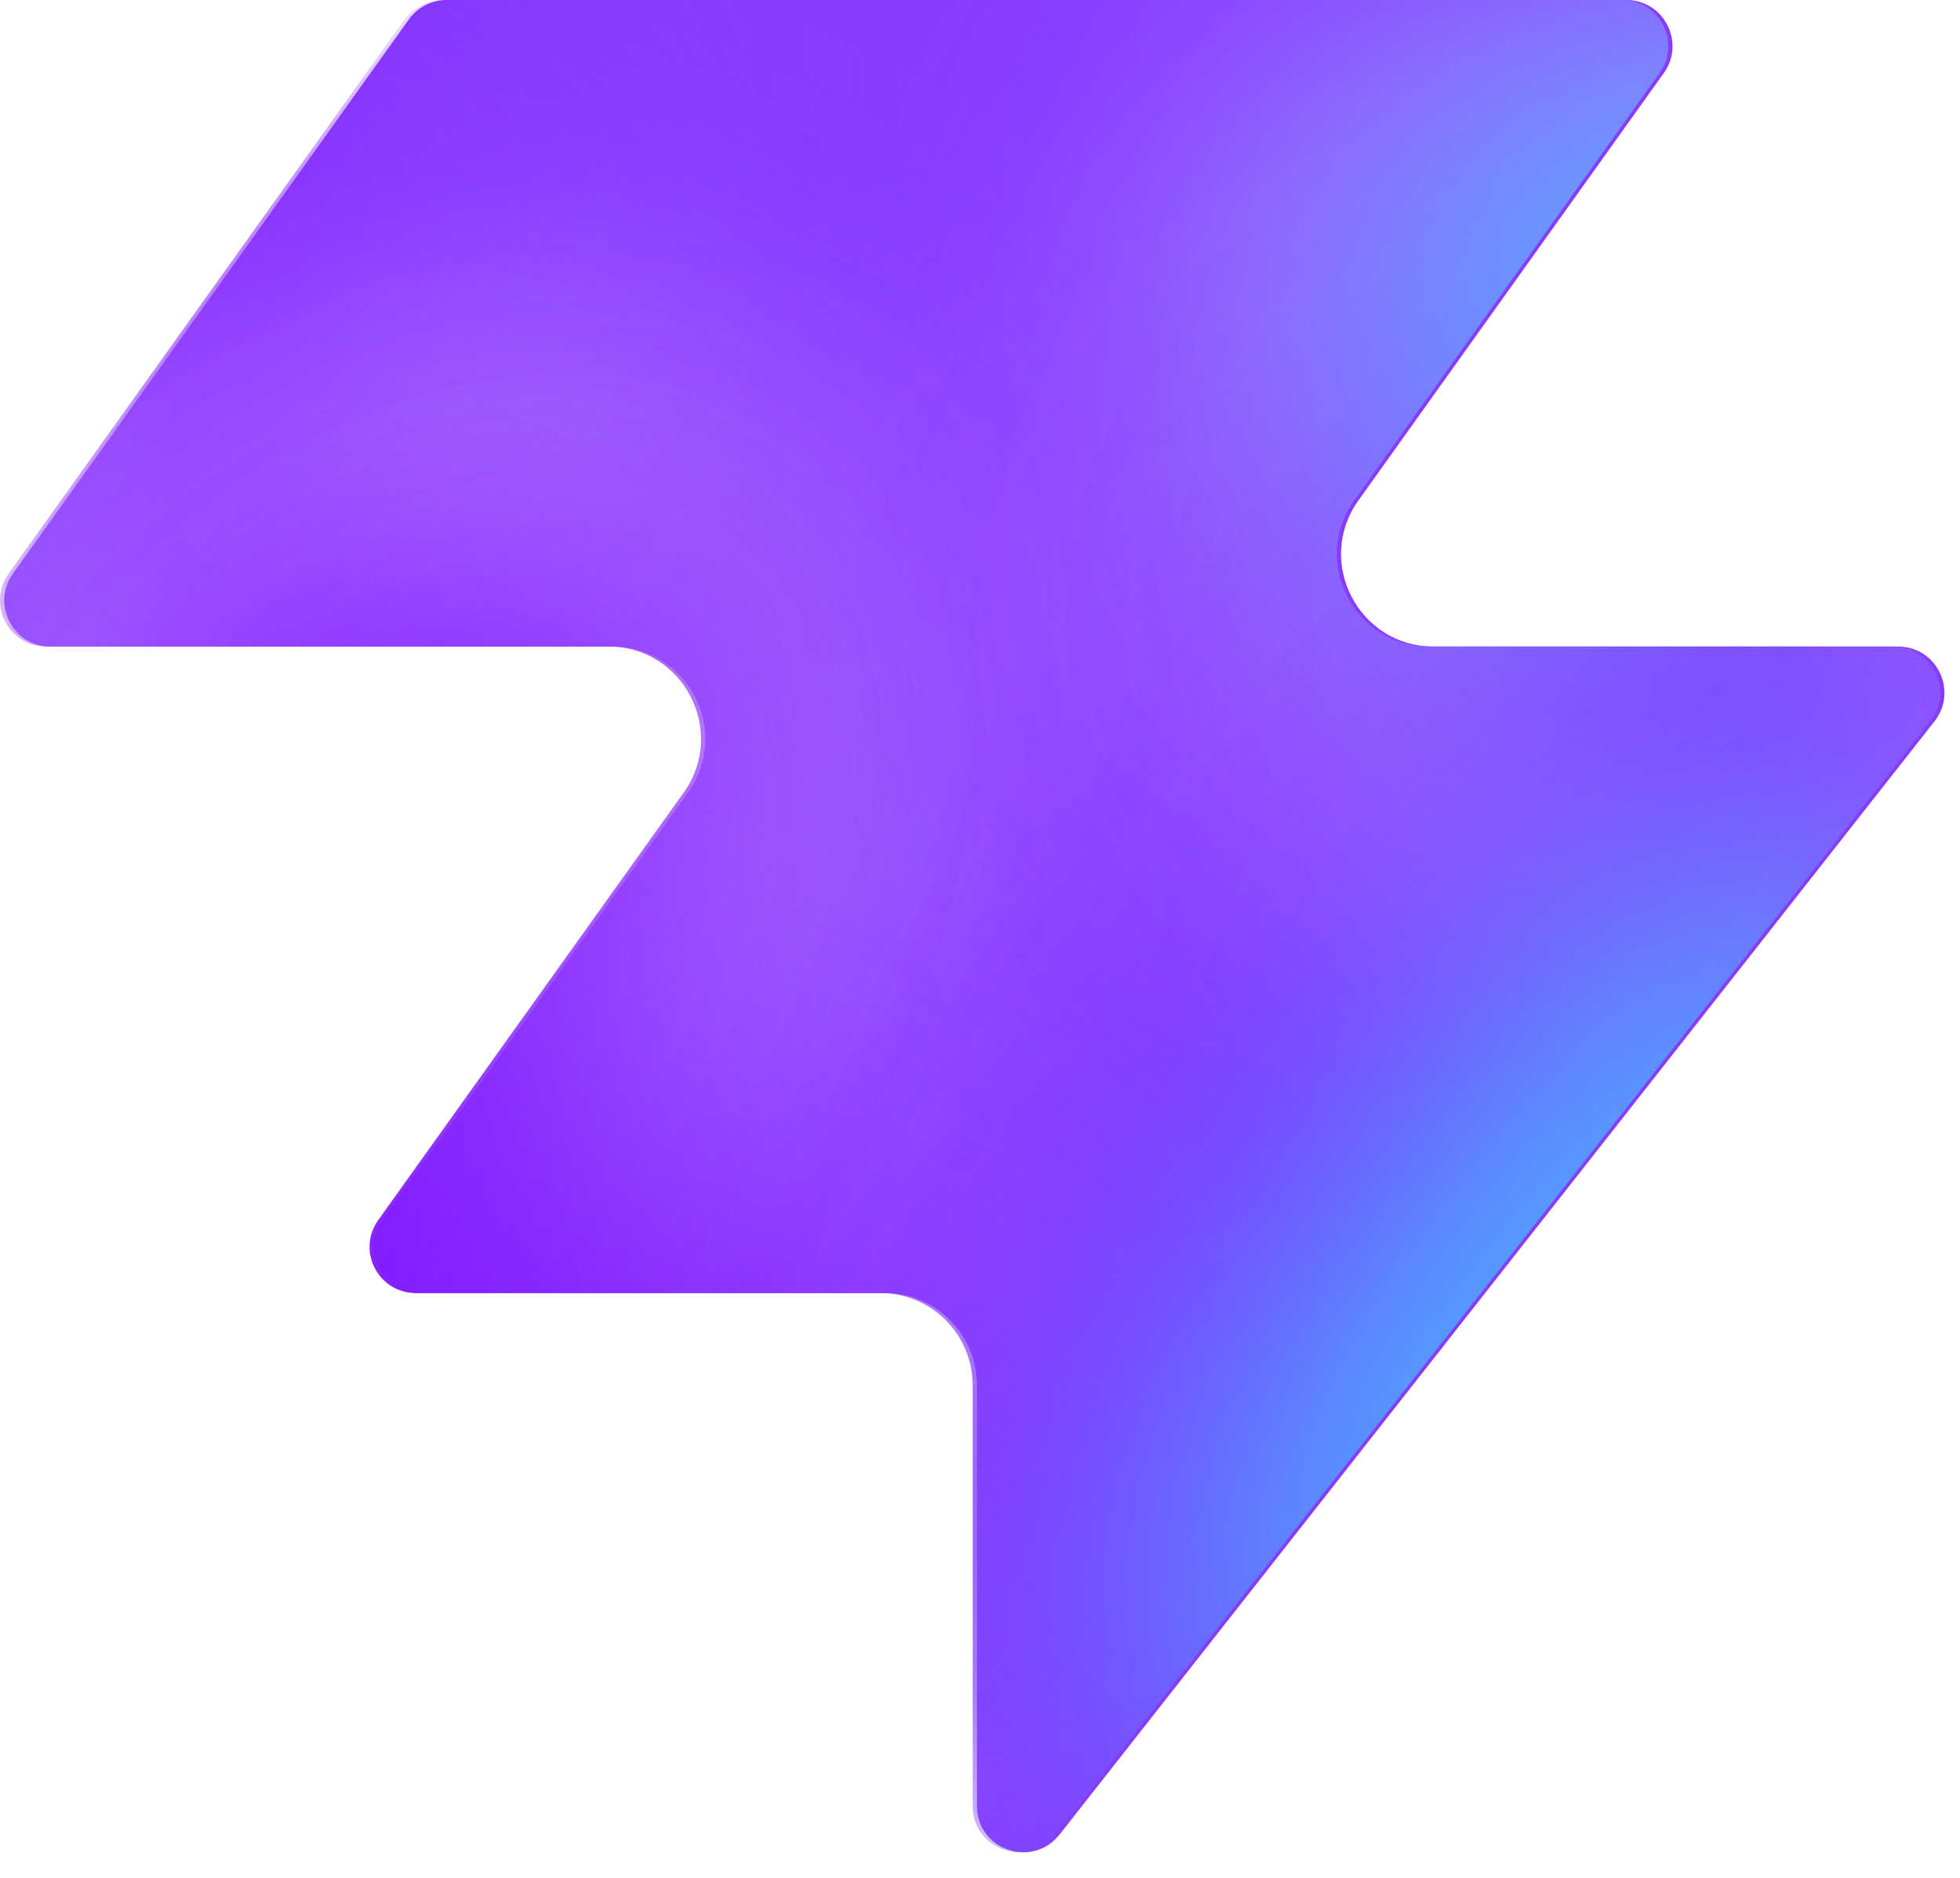
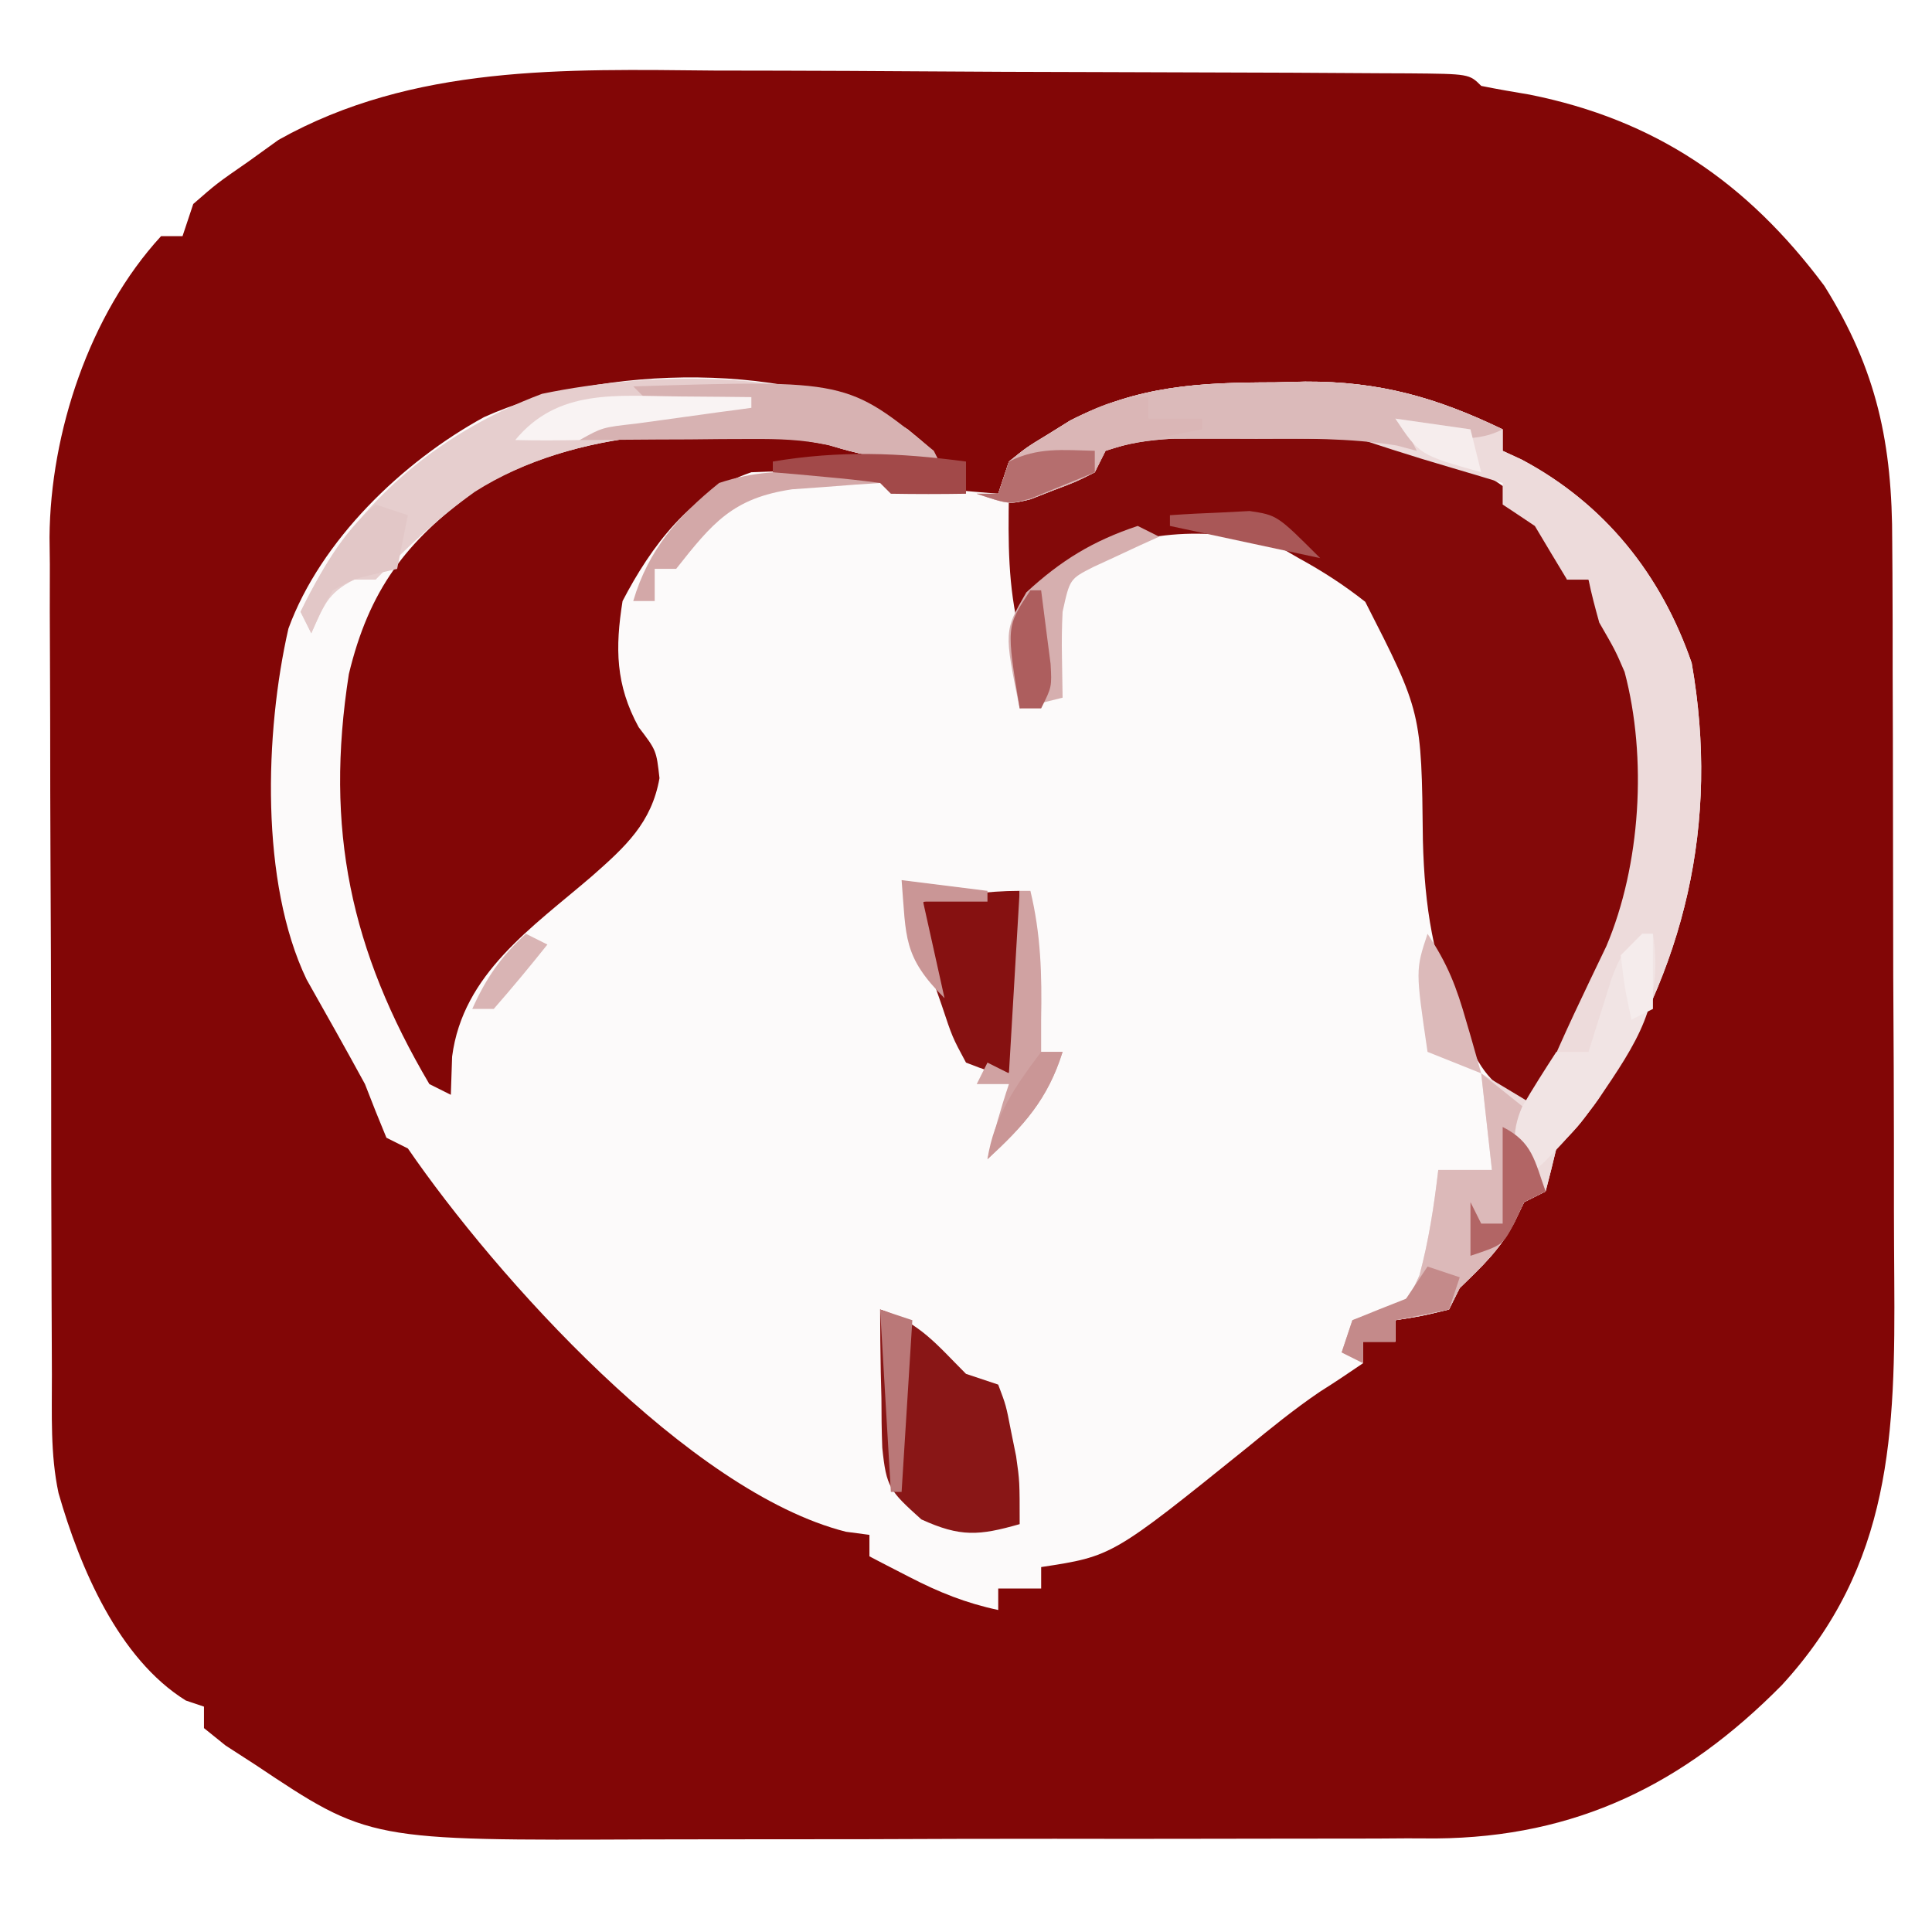
- <svg xmlns="http://www.w3.org/2000/svg" width="48" height="46" fill="none" viewBox="0 0 48 46">
-   <path fill="#863bff" d="M25.946 44.938c-.664.845-2.021.375-2.021-.698V33.937a2.26 2.26 0 0 0-2.262-2.262H10.287c-.92 0-1.456-1.04-.92-1.788l7.48-10.471c1.07-1.497 0-3.578-1.842-3.578H1.237c-.92 0-1.456-1.04-.92-1.788L10.013.474c.214-.297.556-.474.92-.474h28.894c.92 0 1.456 1.04.92 1.788l-7.48 10.471c-1.07 1.498 0 3.579 1.842 3.579h11.377c.943 0 1.473 1.088.89 1.83L25.947 44.94z" style="fill:#863bff;fill:color(display-p3 .525 .23 1);fill-opacity:1" />
-   <mask id="a" width="48" height="46" x="0" y="0" maskUnits="userSpaceOnUse" style="mask-type:alpha">
-     <path fill="#000" d="M25.842 44.938c-.664.844-2.021.375-2.021-.698V33.937a2.26 2.26 0 0 0-2.262-2.262H10.183c-.92 0-1.456-1.04-.92-1.788l7.48-10.471c1.07-1.498 0-3.579-1.842-3.579H1.133c-.92 0-1.456-1.04-.92-1.787L9.91.473c.214-.297.556-.474.92-.474h28.894c.92 0 1.456 1.04.92 1.788l-7.48 10.471c-1.07 1.498 0 3.578 1.842 3.578h11.377c.943 0 1.473 1.088.89 1.832L25.843 44.94z" style="fill:#000;fill-opacity:1" />
-   </mask>
-   <g mask="url(#a)">
-     <g filter="url(#b)">
-       <ellipse cx="5.508" cy="14.704" fill="#ede6ff" rx="5.508" ry="14.704" style="fill:#ede6ff;fill:color(display-p3 .927 .903 1);fill-opacity:1" transform="matrix(.00324 1 1 -.00324 -4.47 31.516)" />
-     </g>
-     <g filter="url(#c)">
-       <ellipse cx="10.399" cy="29.851" fill="#ede6ff" rx="10.399" ry="29.851" style="fill:#ede6ff;fill:color(display-p3 .927 .903 1);fill-opacity:1" transform="matrix(.00324 1 1 -.00324 -39.328 7.883)" />
-     </g>
-     <g filter="url(#d)">
-       <ellipse cx="5.508" cy="30.487" fill="#7e14ff" rx="5.508" ry="30.487" style="fill:#7e14ff;fill:color(display-p3 .492 .077 1);fill-opacity:1" transform="rotate(89.814 -25.913 -14.639)scale(1 -1)" />
-     </g>
-     <g filter="url(#e)">
-       <ellipse cx="5.508" cy="30.599" fill="#7e14ff" rx="5.508" ry="30.599" style="fill:#7e14ff;fill:color(display-p3 .492 .077 1);fill-opacity:1" transform="rotate(89.814 -32.644 -3.334)scale(1 -1)" />
-     </g>
-     <g filter="url(#f)">
-       <ellipse cx="5.508" cy="30.599" fill="#7e14ff" rx="5.508" ry="30.599" style="fill:#7e14ff;fill:color(display-p3 .492 .077 1);fill-opacity:1" transform="matrix(.00324 1 1 -.00324 -34.34 30.47)" />
-     </g>
-     <g filter="url(#g)">
-       <ellipse cx="14.072" cy="22.078" fill="#ede6ff" rx="14.072" ry="22.078" style="fill:#ede6ff;fill:color(display-p3 .927 .903 1);fill-opacity:1" transform="rotate(93.35 24.506 48.493)scale(-1 1)" />
-     </g>
-     <g filter="url(#h)">
-       <ellipse cx="3.47" cy="21.501" fill="#7e14ff" rx="3.47" ry="21.501" style="fill:#7e14ff;fill:color(display-p3 .492 .077 1);fill-opacity:1" transform="rotate(89.009 28.708 47.59)scale(-1 1)" />
-     </g>
-     <g filter="url(#i)">
-       <ellipse cx="3.47" cy="21.501" fill="#7e14ff" rx="3.47" ry="21.501" style="fill:#7e14ff;fill:color(display-p3 .492 .077 1);fill-opacity:1" transform="rotate(89.009 28.708 47.59)scale(-1 1)" />
-     </g>
-     <g filter="url(#j)">
-       <ellipse cx=".387" cy="8.972" fill="#7e14ff" rx="4.407" ry="29.108" style="fill:#7e14ff;fill:color(display-p3 .492 .077 1);fill-opacity:1" transform="rotate(39.51 .387 8.972)" />
-     </g>
-     <g filter="url(#k)">
-       <ellipse cx="47.523" cy="-6.092" fill="#7e14ff" rx="4.407" ry="29.108" style="fill:#7e14ff;fill:color(display-p3 .492 .077 1);fill-opacity:1" transform="rotate(37.892 47.523 -6.092)" />
-     </g>
-     <g filter="url(#l)">
-       <ellipse cx="41.412" cy="6.333" fill="#47bfff" rx="5.971" ry="9.665" style="fill:#47bfff;fill:color(display-p3 .28 .748 1);fill-opacity:1" transform="rotate(37.892 41.412 6.333)" />
-     </g>
-     <g filter="url(#m)">
-       <ellipse cx="-1.879" cy="38.332" fill="#7e14ff" rx="4.407" ry="29.108" style="fill:#7e14ff;fill:color(display-p3 .492 .077 1);fill-opacity:1" transform="rotate(37.892 -1.88 38.332)" />
-     </g>
-     <g filter="url(#n)">
-       <ellipse cx="-1.879" cy="38.332" fill="#7e14ff" rx="4.407" ry="29.108" style="fill:#7e14ff;fill:color(display-p3 .492 .077 1);fill-opacity:1" transform="rotate(37.892 -1.88 38.332)" />
-     </g>
-     <g filter="url(#o)">
-       <ellipse cx="35.651" cy="29.907" fill="#7e14ff" rx="4.407" ry="29.108" style="fill:#7e14ff;fill:color(display-p3 .492 .077 1);fill-opacity:1" transform="rotate(37.892 35.651 29.907)" />
-     </g>
-     <g filter="url(#p)">
-       <ellipse cx="38.418" cy="32.4" fill="#47bfff" rx="5.971" ry="15.297" style="fill:#47bfff;fill:color(display-p3 .28 .748 1);fill-opacity:1" transform="rotate(37.892 38.418 32.4)" />
-     </g>
-   </g>
-   <defs>
-     <filter id="b" width="60.045" height="41.654" x="-19.77" y="16.149" color-interpolation-filters="sRGB" filterUnits="userSpaceOnUse">
-       <feFlood flood-opacity="0" result="BackgroundImageFix" />
-       <feBlend in="SourceGraphic" in2="BackgroundImageFix" result="shape" />
-       <feGaussianBlur result="effect1_foregroundBlur_2002_17158" stdDeviation="7.659" />
-     </filter>
-     <filter id="c" width="90.34" height="51.437" x="-54.613" y="-7.533" color-interpolation-filters="sRGB" filterUnits="userSpaceOnUse">
-       <feFlood flood-opacity="0" result="BackgroundImageFix" />
-       <feBlend in="SourceGraphic" in2="BackgroundImageFix" result="shape" />
-       <feGaussianBlur result="effect1_foregroundBlur_2002_17158" stdDeviation="7.659" />
-     </filter>
-     <filter id="d" width="79.355" height="29.4" x="-49.64" y="2.03" color-interpolation-filters="sRGB" filterUnits="userSpaceOnUse">
-       <feFlood flood-opacity="0" result="BackgroundImageFix" />
-       <feBlend in="SourceGraphic" in2="BackgroundImageFix" result="shape" />
-       <feGaussianBlur result="effect1_foregroundBlur_2002_17158" stdDeviation="4.596" />
-     </filter>
-     <filter id="e" width="79.579" height="29.4" x="-45.045" y="20.029" color-interpolation-filters="sRGB" filterUnits="userSpaceOnUse">
-       <feFlood flood-opacity="0" result="BackgroundImageFix" />
-       <feBlend in="SourceGraphic" in2="BackgroundImageFix" result="shape" />
-       <feGaussianBlur result="effect1_foregroundBlur_2002_17158" stdDeviation="4.596" />
-     </filter>
-     <filter id="f" width="79.579" height="29.4" x="-43.513" y="21.178" color-interpolation-filters="sRGB" filterUnits="userSpaceOnUse">
-       <feFlood flood-opacity="0" result="BackgroundImageFix" />
-       <feBlend in="SourceGraphic" in2="BackgroundImageFix" result="shape" />
-       <feGaussianBlur result="effect1_foregroundBlur_2002_17158" stdDeviation="4.596" />
-     </filter>
-     <filter id="g" width="74.749" height="58.852" x="15.756" y="-17.901" color-interpolation-filters="sRGB" filterUnits="userSpaceOnUse">
-       <feFlood flood-opacity="0" result="BackgroundImageFix" />
-       <feBlend in="SourceGraphic" in2="BackgroundImageFix" result="shape" />
-       <feGaussianBlur result="effect1_foregroundBlur_2002_17158" stdDeviation="7.659" />
-     </filter>
-     <filter id="h" width="61.377" height="25.362" x="23.548" y="2.284" color-interpolation-filters="sRGB" filterUnits="userSpaceOnUse">
-       <feFlood flood-opacity="0" result="BackgroundImageFix" />
-       <feBlend in="SourceGraphic" in2="BackgroundImageFix" result="shape" />
-       <feGaussianBlur result="effect1_foregroundBlur_2002_17158" stdDeviation="4.596" />
-     </filter>
-     <filter id="i" width="61.377" height="25.362" x="23.548" y="2.284" color-interpolation-filters="sRGB" filterUnits="userSpaceOnUse">
-       <feFlood flood-opacity="0" result="BackgroundImageFix" />
-       <feBlend in="SourceGraphic" in2="BackgroundImageFix" result="shape" />
-       <feGaussianBlur result="effect1_foregroundBlur_2002_17158" stdDeviation="4.596" />
-     </filter>
-     <filter id="j" width="56.045" height="63.649" x="-27.636" y="-22.853" color-interpolation-filters="sRGB" filterUnits="userSpaceOnUse">
-       <feFlood flood-opacity="0" result="BackgroundImageFix" />
-       <feBlend in="SourceGraphic" in2="BackgroundImageFix" result="shape" />
-       <feGaussianBlur result="effect1_foregroundBlur_2002_17158" stdDeviation="4.596" />
-     </filter>
-     <filter id="k" width="54.814" height="64.646" x="20.116" y="-38.415" color-interpolation-filters="sRGB" filterUnits="userSpaceOnUse">
-       <feFlood flood-opacity="0" result="BackgroundImageFix" />
-       <feBlend in="SourceGraphic" in2="BackgroundImageFix" result="shape" />
-       <feGaussianBlur result="effect1_foregroundBlur_2002_17158" stdDeviation="4.596" />
-     </filter>
-     <filter id="l" width="33.541" height="35.313" x="24.641" y="-11.323" color-interpolation-filters="sRGB" filterUnits="userSpaceOnUse">
-       <feFlood flood-opacity="0" result="BackgroundImageFix" />
-       <feBlend in="SourceGraphic" in2="BackgroundImageFix" result="shape" />
-       <feGaussianBlur result="effect1_foregroundBlur_2002_17158" stdDeviation="4.596" />
-     </filter>
-     <filter id="m" width="54.814" height="64.646" x="-29.286" y="6.009" color-interpolation-filters="sRGB" filterUnits="userSpaceOnUse">
-       <feFlood flood-opacity="0" result="BackgroundImageFix" />
-       <feBlend in="SourceGraphic" in2="BackgroundImageFix" result="shape" />
-       <feGaussianBlur result="effect1_foregroundBlur_2002_17158" stdDeviation="4.596" />
-     </filter>
-     <filter id="n" width="54.814" height="64.646" x="-29.286" y="6.009" color-interpolation-filters="sRGB" filterUnits="userSpaceOnUse">
-       <feFlood flood-opacity="0" result="BackgroundImageFix" />
-       <feBlend in="SourceGraphic" in2="BackgroundImageFix" result="shape" />
-       <feGaussianBlur result="effect1_foregroundBlur_2002_17158" stdDeviation="4.596" />
-     </filter>
-     <filter id="o" width="54.814" height="64.646" x="8.244" y="-2.416" color-interpolation-filters="sRGB" filterUnits="userSpaceOnUse">
-       <feFlood flood-opacity="0" result="BackgroundImageFix" />
-       <feBlend in="SourceGraphic" in2="BackgroundImageFix" result="shape" />
-       <feGaussianBlur result="effect1_foregroundBlur_2002_17158" stdDeviation="4.596" />
-     </filter>
-     <filter id="p" width="39.409" height="43.623" x="18.713" y="10.588" color-interpolation-filters="sRGB" filterUnits="userSpaceOnUse">
-       <feFlood flood-opacity="0" result="BackgroundImageFix" />
-       <feBlend in="SourceGraphic" in2="BackgroundImageFix" result="shape" />
-       <feGaussianBlur result="effect1_foregroundBlur_2002_17158" stdDeviation="4.596" />
-     </filter>
-   </defs>
+ <svg xmlns="http://www.w3.org/2000/svg" version="1.1" width="180" height="180">
+   <path d="M0 0 C2.04 0 4.08 0.01 6.12 0.01 C10.35 0.02 14.59 0.04 18.83 0.07 C24.27 0.11 29.71 0.13 35.15 0.14 C40.35 0.15 45.55 0.17 50.75 0.19 C51.74 0.19 52.74 0.19 53.76 0.2 C56.55 0.21 59.34 0.23 62.12 0.25 C63.37 0.25 63.37 0.25 64.65 0.26 C70.33 0.31 70.33 0.31 71.45 1.43 C72.94 1.73 74.44 1.99 75.95 2.24 C87.65 4.58 96.2 10.39 103.41 20.05 C108.34 27.93 109.75 34.81 109.74 43.95 C109.74 44.88 109.75 45.81 109.76 46.77 C109.78 49.82 109.78 52.88 109.78 55.94 C109.79 58.08 109.79 60.22 109.8 62.36 C109.81 66.84 109.82 71.31 109.82 75.79 C109.82 81.51 109.84 87.23 109.88 92.94 C109.9 97.36 109.9 101.78 109.9 106.19 C109.91 108.3 109.91 110.41 109.93 112.51 C110.03 126.97 109.73 139.24 99.45 150.43 C90.31 159.68 80.29 164.6 67.23 164.71 C66.34 164.71 65.45 164.7 64.53 164.7 C63.57 164.71 62.61 164.71 61.63 164.72 C58.48 164.73 55.33 164.73 52.18 164.73 C49.97 164.73 47.77 164.73 45.56 164.74 C40.95 164.75 36.34 164.75 31.72 164.74 C25.83 164.74 19.94 164.75 14.05 164.78 C9.5 164.79 4.95 164.79 0.4 164.79 C-1.78 164.79 -3.95 164.79 -6.12 164.8 C-32.19 164.91 -32.19 164.91 -42.74 157.86 C-43.66 157.26 -44.59 156.66 -45.54 156.05 C-46.2 155.51 -46.87 154.98 -47.55 154.43 C-47.55 153.77 -47.55 153.11 -47.55 152.43 C-48.11 152.24 -48.67 152.05 -49.24 151.86 C-55.53 147.95 -59.11 139.47 -61.1 132.54 C-61.88 128.91 -61.71 125.19 -61.72 121.49 C-61.72 120.58 -61.73 119.68 -61.73 118.75 C-61.75 115.76 -61.75 112.78 -61.76 109.79 C-61.76 107.71 -61.77 105.63 -61.78 103.55 C-61.79 99.18 -61.79 94.82 -61.79 90.46 C-61.8 84.88 -61.82 79.3 -61.85 73.73 C-61.87 69.43 -61.88 65.13 -61.88 60.83 C-61.88 58.77 -61.89 56.72 -61.9 54.66 C-61.92 51.78 -61.92 48.9 -61.91 46.01 C-61.92 45.17 -61.93 44.33 -61.94 43.47 C-61.87 33.77 -58.23 22.7 -51.55 15.43 C-50.89 15.43 -50.23 15.43 -49.55 15.43 C-49.22 14.44 -48.89 13.45 -48.55 12.43 C-46.36 10.52 -46.36 10.52 -43.43 8.49 C-42.03 7.48 -42.03 7.48 -40.61 6.46 C-28.09 -0.57 -13.88 -0.13 0 0 Z " fill="#820606" transform="translate(66.55469,6.574219)" />
+   <path d="M0 0 C2.44 2 2.44 2 3.44 4 C2.02 3.69 0.6 3.38 -0.81 3.06 C-1.6 2.89 -2.39 2.71 -3.2 2.54 C-5.56 2 -5.56 2 -7.35 1.45 C-17.98 -0.69 -31.04 -0.03 -40.31 5.75 C-46.78 10.45 -50.19 15.02 -52.06 22.8 C-54.32 37.26 -51.9 48.54 -44.56 61 C-43.9 61.33 -43.24 61.66 -42.56 62 C-42.52 60.82 -42.48 59.65 -42.44 58.44 C-41.44 50.71 -34.98 46.42 -29.4 41.62 C-26.3 38.89 -23.85 36.66 -23.12 32.5 C-23.41 29.91 -23.41 29.91 -25.06 27.75 C-27.21 23.82 -27.26 20.38 -26.56 16 C-23.9 10.88 -20.16 5.87 -14.56 4 C-12.52 3.91 -10.48 3.87 -8.44 3.88 C-7.36 3.87 -6.29 3.87 -5.18 3.87 C-2.56 4 -2.56 4 -1.56 5 C0.12 5.23 1.81 5.41 3.5 5.56 C4.42 5.65 5.34 5.73 6.29 5.82 C7 5.88 7.71 5.94 8.44 6 C8.77 5.01 9.1 4.02 9.44 3 C11.07 1.68 11.07 1.68 13.12 0.44 C14.12 -0.18 14.12 -0.18 15.14 -0.82 C21.48 -4.08 27.18 -4.37 34.19 -4.38 C35.13 -4.4 36.06 -4.42 37.03 -4.45 C43.93 -4.48 49.23 -2.99 55.44 0 C55.44 0.66 55.44 1.32 55.44 2 C56.02 2.27 56.6 2.53 57.19 2.81 C64.93 6.92 70.21 13.53 73.05 21.77 C75.67 36.72 72.42 50.33 64.02 62.86 C62.44 65 62.44 65 60.44 67 C60.27 67.68 60.11 68.36 59.94 69.06 C59.77 69.7 59.61 70.34 59.44 71 C58.45 71.5 58.45 71.5 57.44 72 C57.15 72.6 56.86 73.2 56.56 73.81 C55.24 76.39 53.51 77.99 51.44 80 C51.11 80.66 50.78 81.32 50.44 82 C47.88 82.62 47.88 82.62 45.44 83 C45.44 83.66 45.44 84.32 45.44 85 C44.45 85 43.46 85 42.44 85 C42.44 85.66 42.44 86.32 42.44 87 C41.11 87.91 39.77 88.81 38.4 89.67 C36.03 91.28 33.84 93.06 31.62 94.88 C19.07 104.99 19.07 104.99 12.44 106 C12.44 106.66 12.44 107.32 12.44 108 C11.12 108 9.8 108 8.44 108 C8.44 108.66 8.44 109.32 8.44 110 C5.43 109.36 2.92 108.35 0.19 106.94 C-0.52 106.58 -1.23 106.21 -1.95 105.84 C-2.48 105.56 -3.02 105.29 -3.56 105 C-3.56 104.34 -3.56 103.68 -3.56 103 C-4.28 102.9 -5.01 102.81 -5.75 102.71 C-20.35 99.02 -38.36 78.94 -46.56 67 C-47.22 66.67 -47.88 66.34 -48.56 66 C-49.25 64.34 -49.92 62.67 -50.56 61 C-52.34 57.73 -54.17 54.49 -56 51.25 C-60.33 42.22 -59.9 28.25 -57.69 18.56 C-54.69 10.35 -47.05 3 -39.46 -1.14 C-28.65 -6.03 -10.28 -6.48 0 0 Z " fill="#FCFAFA" transform="translate(84.5625,40)" />
+   <path d="M0 0 C1.29 -0.03 1.29 -0.03 2.61 -0.06 C11.16 -0.11 19.47 1.85 26 7.62 C28.12 10.04 28.97 11.14 29.31 14.25 C29.97 14.25 30.63 14.25 31.31 14.25 C36.82 23.49 37.54 32.32 35.89 43 C33.94 50.27 30.02 56.76 26.31 63.25 C23 61.89 21.69 60.75 20.19 57.5 C19.88 56.85 19.56 56.19 19.24 55.52 C16.84 49.67 16.04 44.81 15.88 38.56 C15.75 26.59 15.75 26.59 10.51 16.32 C8.52 14.75 6.54 13.47 4.31 12.25 C3.53 11.8 2.75 11.34 1.94 10.88 C-5.15 9.19 -11.31 9.79 -17.69 13.25 C-19.64 15.2 -20.54 16.78 -21.69 19.25 C-22.79 14.84 -22.76 10.77 -22.69 6.25 C-19.6 4.49 -18.45 4.25 -14.69 4.25 C-14.36 3.26 -14.03 2.27 -13.69 1.25 C-9.37 -0.38 -4.55 0.03 0 0 Z " fill="#830909" transform="translate(116.6875,39.75)" />
+   <path d="M0 0 C0.94 -0.02 1.88 -0.05 2.84 -0.07 C9.75 -0.1 15.04 1.39 21.25 4.38 C21.25 5.03 21.25 5.7 21.25 6.38 C21.83 6.64 22.41 6.91 23 7.18 C30.75 11.29 36.03 17.91 38.86 26.15 C41.48 41.1 38.23 54.71 29.84 67.23 C28.25 69.37 28.25 69.37 26.25 71.38 C26.09 72.06 25.92 72.74 25.75 73.44 C25.59 74.08 25.42 74.72 25.25 75.38 C24.26 75.87 24.26 75.87 23.25 76.38 C22.96 76.97 22.67 77.57 22.38 78.19 C21.05 80.77 19.32 82.37 17.25 84.38 C16.92 85.03 16.59 85.69 16.25 86.38 C13.69 87 13.69 87 11.25 87.38 C11.25 88.03 11.25 88.69 11.25 89.38 C10.26 89.38 9.27 89.38 8.25 89.38 C8.25 90.03 8.25 90.69 8.25 91.38 C7.26 90.88 7.26 90.88 6.25 90.38 C6.75 88.89 6.75 88.89 7.25 87.38 C8.05 87.09 8.86 86.8 9.69 86.5 C12.4 85.61 12.4 85.61 13.5 83.19 C14.37 79.93 14.86 76.72 15.25 73.38 C16.9 73.38 18.55 73.38 20.25 73.38 C19.75 68.92 19.75 68.92 19.25 64.38 C20.9 65.36 22.55 66.36 24.25 67.38 C24.52 66.68 24.78 65.99 25.06 65.28 C26.83 60.95 28.89 56.75 30.91 52.53 C34.11 44.99 34.73 34.95 32.61 26.98 C31.75 24.98 31.75 24.98 30.25 22.38 C29.88 21.05 29.52 19.72 29.25 18.38 C28.59 18.38 27.93 18.38 27.25 18.38 C26.24 16.71 25.24 15.05 24.25 13.38 C23.26 12.72 22.27 12.05 21.25 11.38 C21.25 10.72 21.25 10.05 21.25 9.38 C20.56 9.17 19.88 8.97 19.17 8.75 C18.27 8.48 17.37 8.22 16.44 7.94 C15.54 7.67 14.65 7.4 13.73 7.13 C11.9 6.57 10.07 5.98 8.25 5.38 C6.74 5.28 5.23 5.24 3.72 5.24 C2.85 5.24 1.97 5.24 1.07 5.24 C0.16 5.24 -0.75 5.25 -1.69 5.25 C-2.59 5.25 -3.5 5.24 -4.44 5.24 C-5.75 5.24 -5.75 5.24 -7.09 5.24 C-8.29 5.24 -8.29 5.24 -9.51 5.25 C-11.74 5.37 -13.63 5.64 -15.75 6.38 C-16.08 7.03 -16.41 7.7 -16.75 8.38 C-18.49 9.26 -18.49 9.26 -20.62 10.06 C-21.32 10.33 -22.02 10.61 -22.74 10.89 C-24.75 11.38 -24.75 11.38 -27.75 10.38 C-27.09 10.38 -26.43 10.38 -25.75 10.38 C-25.42 9.38 -25.09 8.39 -24.75 7.38 C-23.11 6.06 -23.11 6.06 -21.06 4.81 C-20.4 4.4 -19.73 3.98 -19.05 3.56 C-12.7 0.29 -7.01 0.01 0 0 Z " fill="#EDDBDB" transform="translate(118.75,35.625)" />
+   <path d="M0 0 C2.44 2 2.44 2 3.44 4 C2.02 3.69 0.6 3.38 -0.81 3.06 C-1.6 2.89 -2.39 2.71 -3.2 2.54 C-5.56 2 -5.56 2 -7.35 1.45 C-17.99 -0.69 -31.08 -0.06 -40.31 5.81 C-43.77 8.27 -46.62 10.97 -49.56 14 C-50.22 14 -50.88 14 -51.56 14 C-54.07 15.26 -54.43 16.5 -55.56 19 C-55.89 18.34 -56.22 17.68 -56.56 17 C-51.98 7.27 -44.09 0.45 -34.06 -3.31 C-23.78 -5.45 -9.1 -5.74 0 0 Z " fill="#E6CECE" transform="translate(84.5625,40)" />
+   <path d="M0 0 C3.7 1.23 5.27 3.27 8 6 C8.99 6.33 9.98 6.66 11 7 C11.73 8.93 11.73 8.93 12.19 11.31 C12.35 12.09 12.5 12.87 12.67 13.68 C13 16 13 16 13 20 C9.21 21.08 7.48 21.22 3.84 19.56 C0.87 16.88 0.58 16.58 0.2 12.89 C0.14 11.34 0.12 9.8 0.12 8.25 C0.1 7.46 0.08 6.66 0.06 5.85 C0.02 3.9 0 1.95 0 0 Z " fill="#891616" transform="translate(82,122)" />
+   <path d="M0 0 C0.94 -0.02 1.88 -0.05 2.84 -0.07 C9.75 -0.1 15.04 1.39 21.25 4.38 C18.18 5.91 15.55 4.92 12.25 4.38 C12.75 5.37 12.75 5.37 13.25 6.38 C12.63 6.21 12.02 6.05 11.38 5.88 C6.97 5.17 2.64 5.23 -1.81 5.25 C-2.71 5.25 -3.61 5.24 -4.53 5.24 C-5.83 5.24 -5.83 5.24 -7.16 5.24 C-7.95 5.24 -8.73 5.24 -9.54 5.25 C-11.76 5.38 -13.65 5.64 -15.75 6.38 C-16.08 7.03 -16.41 7.7 -16.75 8.38 C-18.49 9.26 -18.49 9.26 -20.62 10.06 C-21.32 10.33 -22.02 10.61 -22.74 10.89 C-24.75 11.38 -24.75 11.38 -27.75 10.38 C-27.09 10.38 -26.43 10.38 -25.75 10.38 C-25.42 9.38 -25.09 8.39 -24.75 7.38 C-23.11 6.06 -23.11 6.06 -21.06 4.81 C-20.4 4.4 -19.73 3.98 -19.05 3.56 C-12.7 0.29 -7.01 0.01 0 0 Z " fill="#DBBABA" transform="translate(118.75,35.625)" />
+   <path d="M0 0 C1.65 1.32 3.3 2.64 5 4 C4.67 4.66 4.34 5.32 4 6 C4.89 8.61 4.89 8.61 6 11 C5.01 11.5 5.01 11.5 4 12 C3.57 12.9 3.57 12.9 3.12 13.81 C1.8 16.39 0.07 17.99 -2 20 C-2.33 20.66 -2.66 21.32 -3 22 C-5.56 22.62 -5.56 22.62 -8 23 C-8 23.66 -8 24.32 -8 25 C-8.99 25 -9.98 25 -11 25 C-11 25.66 -11 26.32 -11 27 C-11.66 26.67 -12.32 26.34 -13 26 C-12.67 25.01 -12.34 24.02 -12 23 C-11.2 22.71 -10.39 22.42 -9.56 22.12 C-6.85 21.24 -6.85 21.24 -5.75 18.81 C-4.88 15.56 -4.39 12.34 -4 9 C-2.35 9 -0.7 9 1 9 C0.67 6.03 0.34 3.06 0 0 Z " fill="#DCB9B9" transform="translate(138,100)" />
+   <path d="M0 0 C0.03 2.08 0.05 4.17 0.06 6.25 C0.07 7.41 0.09 8.57 0.1 9.77 C0.02 12.41 -0.21 14.5 -1 17 C-2.86 16.83 -2.86 16.83 -5 16 C-6.27 13.64 -6.27 13.64 -7.25 10.69 C-7.59 9.72 -7.92 8.76 -8.27 7.76 C-9 5 -9 5 -9 1 C-5.94 0.46 -3.11 0 0 0 Z " fill="#861111" transform="translate(95,83)" />
+   <path d="M0 0 C19.94 -0.62 19.94 -0.62 28 6 C28.5 6.99 28.5 6.99 29 8 C27.58 7.69 26.17 7.38 24.75 7.06 C23.96 6.89 23.17 6.71 22.36 6.54 C20.95 6.22 19.55 5.87 18.16 5.47 C15.72 4.94 13.52 4.89 11.02 4.9 C10.08 4.91 9.15 4.91 8.18 4.91 C6.73 4.92 6.73 4.92 5.25 4.94 C3.77 4.94 3.77 4.94 2.27 4.95 C-0.15 4.96 -2.58 4.98 -5 5 C-2.64 2.64 -1.22 2.51 2 2 C1.34 1.34 0.68 0.68 0 0 Z " fill="#D7B2B2" transform="translate(59,36)" />
+   <path d="M0 0 C0.33 0 0.66 0 1 0 C2.01 6.49 -0.51 10.15 -4.11 15.46 C-6.22 18.3 -8.35 20.67 -11 23 C-11.95 20.4 -12.3 18.69 -11.18 16.11 C-10.17 14.37 -9.09 12.68 -8 11 C-7.01 11 -6.02 11 -5 11 C-4.81 10.37 -4.61 9.75 -4.41 9.1 C-4.02 7.88 -4.02 7.88 -3.62 6.62 C-3.24 5.41 -3.24 5.41 -2.85 4.16 C-2 2 -2 2 0 0 Z " fill="#F1E4E4" transform="translate(153,87)" />
+   <path d="M0 0 C0 0.66 0 1.32 0 2 C1.65 2 3.3 2 5 2 C5 2.33 5 2.66 5 3 C4.36 3.12 3.72 3.24 3.07 3.37 C2.24 3.53 1.41 3.7 0.56 3.88 C-0.26 4.04 -1.08 4.2 -1.93 4.37 C-2.62 4.58 -3.3 4.78 -4 5 C-4.33 5.66 -4.66 6.32 -5 7 C-6.74 7.89 -6.74 7.89 -8.88 8.69 C-9.57 8.96 -10.27 9.23 -10.99 9.51 C-13 10 -13 10 -16 9 C-15.34 9 -14.68 9 -14 9 C-13.67 8.01 -13.34 7.02 -13 6 C-11.26 4.65 -11.26 4.65 -9.12 3.38 C-8.43 2.95 -7.73 2.52 -7.01 2.09 C-4.66 0.82 -2.69 0 0 0 Z " fill="#DAB6B6" transform="translate(107,37)" />
+   <path d="M0 0 C0.66 0.33 1.32 0.66 2 1 C1.43 1.25 0.87 1.51 0.29 1.77 C-0.45 2.11 -1.18 2.46 -1.94 2.81 C-2.67 3.15 -3.4 3.49 -4.15 3.83 C-6.33 4.94 -6.33 4.94 -7 8 C-7.07 9.39 -7.09 10.79 -7.06 12.19 C-7.04 13.45 -7.02 14.7 -7 16 C-8.32 16.33 -9.64 16.66 -11 17 C-12.46 9.8 -12.46 9.8 -10.38 6.19 C-7.14 3.2 -4.17 1.39 0 0 Z " fill="#D6AFAF" transform="translate(106,49)" />
+   <path d="M0 0 C0.33 0 0.66 0 1 0 C1.98 4.06 2.08 7.83 2 12 C2 12.99 2 13.98 2 15 C2.66 15 3.32 15 4 15 C2.61 19.43 0.39 21.87 -3 25 C-2.42 22.61 -1.78 20.33 -1 18 C-1.99 18 -2.98 18 -4 18 C-3.67 17.34 -3.34 16.68 -3 16 C-2.34 16.33 -1.68 16.66 -1 17 C-0.67 11.39 -0.34 5.78 0 0 Z " fill="#D0A2A2" transform="translate(95,83)" />
+   <path d="M0 0 C1.63 0.01 1.63 0.01 3.29 0.03 C4.12 0.04 4.96 0.05 5.81 0.06 C5.81 0.39 5.81 0.72 5.81 1.06 C5.06 1.11 4.32 1.16 3.55 1.21 C2.56 1.29 1.58 1.36 0.56 1.44 C-0.41 1.51 -1.39 1.58 -2.39 1.65 C-7.92 2.47 -9.8 4.77 -13.19 9.06 C-13.85 9.06 -14.51 9.06 -15.19 9.06 C-15.19 10.05 -15.19 11.04 -15.19 12.06 C-15.85 12.06 -16.51 12.06 -17.19 12.06 C-15.78 7.27 -13.02 4.15 -9.19 1.06 C-5.9 -0.03 -3.45 -0.04 0 0 Z " fill="#D3A8A8" transform="translate(76.1875,43.9375)" />
+   <path d="M0 0 C1.25 0.01 2.51 0.02 3.8 0.03 C4.75 0.04 5.71 0.05 6.69 0.06 C6.69 0.39 6.69 0.72 6.69 1.06 C5.7 1.2 4.71 1.33 3.7 1.46 C2.41 1.64 1.13 1.82 -0.19 2 C-2.1 2.26 -2.1 2.26 -4.05 2.53 C-7.19 2.88 -7.19 2.88 -9.31 4.06 C-11.31 4.1 -13.31 4.11 -15.31 4.06 C-11.32 -0.77 -5.87 -0.05 0 0 Z " fill="#F9F3F3" transform="translate(63.3125,36.9375)" />
+   <path d="M0 0 C1.9 2.86 2.69 4.93 3.62 8.19 C3.89 9.09 4.15 9.99 4.41 10.92 C4.61 11.61 4.8 12.29 5 13 C2.53 12.01 2.53 12.01 0 11 C-1.12 3.38 -1.12 3.38 0 0 Z " fill="#DCBABA" transform="translate(133,87)" />
+   <path d="M0 0 C0.99 0.33 1.98 0.66 3 1 C2.67 2.65 2.34 4.3 2 6 C1.38 6.14 0.76 6.29 0.12 6.44 C-2.03 6.93 -2.03 6.93 -4 8 C-5.13 10.02 -5.13 10.02 -6 12 C-6.33 11.34 -6.66 10.68 -7 10 C-5.06 6.2 -3.29 2.8 0 0 Z " fill="#E2C7C7" transform="translate(35,47)" />
+   <path d="M0 0 C0 0.99 0 1.98 0 3 C-2.33 3.04 -4.67 3.04 -7 3 C-7.33 2.67 -7.66 2.34 -8 2 C-9.68 1.77 -11.37 1.59 -13.06 1.44 C-14.44 1.31 -14.44 1.31 -15.85 1.18 C-16.91 1.09 -16.91 1.09 -18 1 C-18 0.67 -18 0.34 -18 0 C-11.77 -1.04 -6.25 -0.83 0 0 Z " fill="#A24949" transform="translate(90,43)" />
+   <path d="M0 0 C2.78 1.39 2.98 3.16 4 6 C3.01 6.5 3.01 6.5 2 7 C1.69 7.66 1.38 8.32 1.06 9 C0 11 0 11 -3 12 C-3 10.35 -3 8.7 -3 7 C-2.67 7.66 -2.34 8.32 -2 9 C-1.34 9 -0.68 9 0 9 C0 6.03 0 3.06 0 0 Z " fill="#B26565" transform="translate(140,105)" />
+   <path d="M0 0 C0.99 0.33 1.98 0.66 3 1 C2.67 1.99 2.34 2.98 2 4 C0.35 4.33 -1.3 4.66 -3 5 C-3 5.66 -3 6.32 -3 7 C-3.99 7 -4.98 7 -6 7 C-6 7.66 -6 8.32 -6 9 C-6.66 8.67 -7.32 8.34 -8 8 C-7.67 7.01 -7.34 6.02 -7 5 C-5.34 4.32 -3.67 3.65 -2 3 C-1.34 2.01 -0.68 1.02 0 0 Z " fill="#C48A8A" transform="translate(133,118)" />
+   <path d="M0 0 C0.33 0 0.66 0 1 0 C1.19 1.46 1.38 2.92 1.56 4.38 C1.67 5.19 1.77 6 1.88 6.84 C2 9 2 9 1 11 C0.34 11 -0.32 11 -1 11 C-2.25 3.38 -2.25 3.38 0 0 Z " fill="#AD5E5E" transform="translate(96,55)" />
+   <path d="M0 0 C2.64 0.33 5.28 0.66 8 1 C8 1.33 8 1.66 8 2 C6.02 2 4.04 2 2 2 C2.66 4.97 3.32 7.94 4 11 C0.1 7.1 0.44 5.34 0 0 Z " fill="#CA9696" transform="translate(84,82)" />
+   <path d="M0 0 C0.66 0 1.32 0 2 0 C0.61 4.43 -1.61 6.87 -5 10 C-4.38 6 -2.4 3.2 0 0 Z " fill="#CA9696" transform="translate(97,98)" />
+   <path d="M0 0 C0 0.66 0 1.32 0 2 C-1.27 2.53 -2.54 3.05 -3.81 3.56 C-4.52 3.85 -5.23 4.14 -5.96 4.44 C-8 5 -8 5 -11 4 C-10.34 4 -9.68 4 -9 4 C-8.67 3.01 -8.34 2.02 -8 1 C-5.29 -0.35 -2.99 -0.07 0 0 Z " fill="#B56E6E" transform="translate(102,42)" />
+   <path d="M0 0 C1.58 -0.11 3.17 -0.19 4.75 -0.25 C5.63 -0.3 6.51 -0.34 7.42 -0.39 C10 0 10 0 14 4 C9.38 3.01 4.76 2.02 0 1 C0 0.67 0 0.34 0 0 Z " fill="#A95757" transform="translate(109,48)" />
+   <path d="M0 0 C2.31 0.33 4.62 0.66 7 1 C7.33 2.32 7.66 3.64 8 5 C2.25 3.38 2.25 3.38 0 0 Z " fill="#F6EDED" transform="translate(130,39)" />
+   <path d="M0 0 C0.99 0.33 1.98 0.66 3 1 C2.67 6.28 2.34 11.56 2 17 C1.67 17 1.34 17 1 17 C0.67 11.39 0.34 5.78 0 0 Z " fill="#BA7878" transform="translate(82,122)" />
+   <path d="M0 0 C0.33 0 0.66 0 1 0 C1 2.31 1 4.62 1 7 C0.01 7.5 0.01 7.5 -1 8 C-1.62 5.12 -1.62 5.12 -2 2 C-1.34 1.34 -0.68 0.68 0 0 Z " fill="#F5ECEC" transform="translate(153,87)" />
+   <path d="M0 0 C0.66 0.33 1.32 0.66 2 1 C0.38 3.04 -1.29 5.04 -3 7 C-3.66 7 -4.32 7 -5 7 C-3.71 4.12 -2.34 2.13 0 0 Z " fill="#D9B4B4" transform="translate(49,87)" />
</svg>
